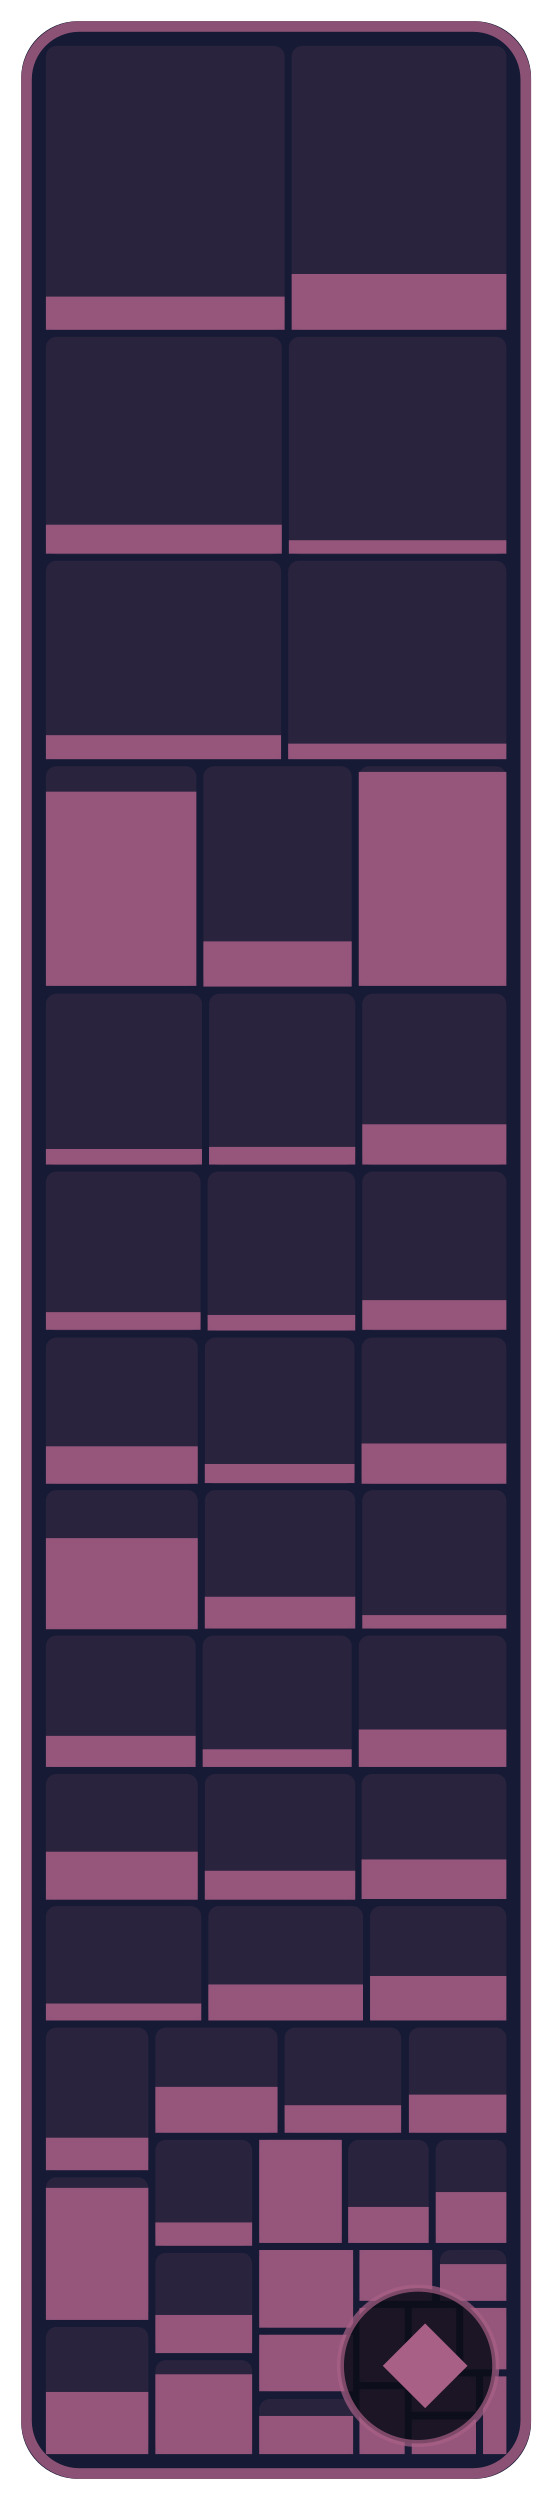
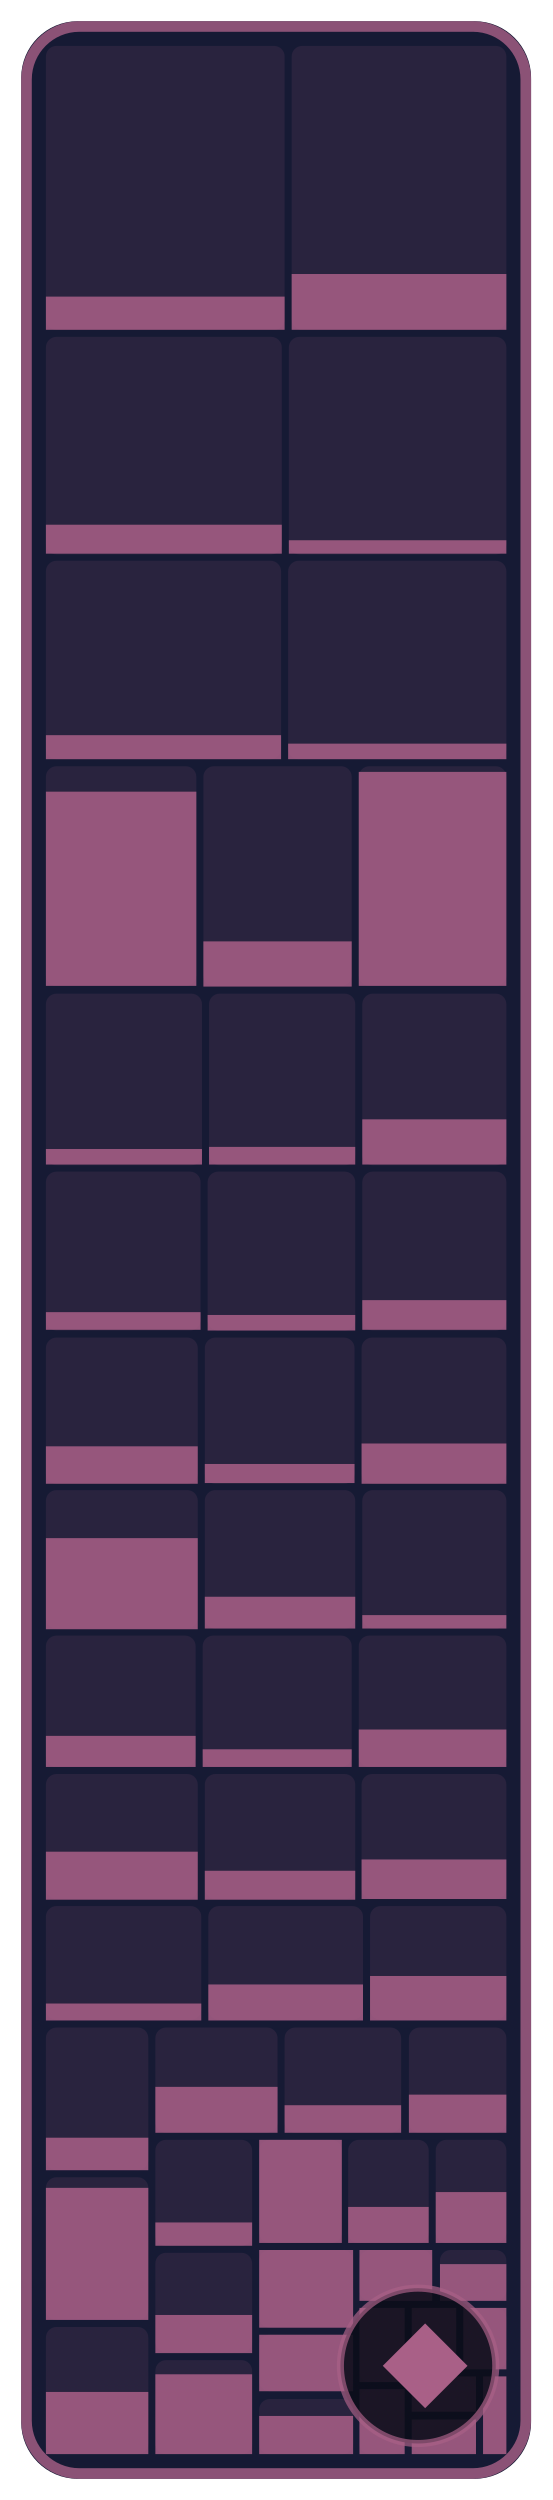
- <svg xmlns="http://www.w3.org/2000/svg" width="78.2" height="354" viewBox="0 0 78.2 354" role="img" aria-label="NPCs: 30.8 % of 291,360 bytes of code matched, 376 of 594 functions">
+ <svg xmlns="http://www.w3.org/2000/svg" width="78.2" height="354" viewBox="0 0 78.2 354" role="img" aria-label="NPCs: 30.9 % of 291,360 bytes of code matched, 377 of 594 functions">
  <style>text { font-family: -apple-system, BlinkMacSystemFont, 'Segoe UI', Helvetica, Arial, sans-serif; } .mono { font-family: ui-monospace, SFMono-Regular, 'SF Mono', Menlo, Consolas, monospace; } text { paint-order: stroke; stroke: #161a34; stroke-opacity: 0.55; stroke-width: 2.5px; stroke-linejoin: round; } .rise { transform-box: fill-box; transform-origin: 50% 100%; animation: rise 1.6s cubic-bezier(.2,.8,.2,1) .2s both; } @keyframes rise { from { transform: scaleY(0); } } @media (prefers-reduced-motion: reduce) { * { animation: none !important; } }</style>
  <rect x="3" y="3" width="72.2" height="348" rx="8" fill="#161a34" />
  <rect x="6.5" y="6.5" width="33.8" height="40.2" rx="1.5" fill="#a96087" fill-opacity="0.13" />
  <rect class="rise" x="6.5" y="42.0" width="33.8" height="4.7" fill="#a96087" fill-opacity="0.85" />
  <rect x="41.3" y="6.5" width="30.4" height="40.2" rx="1.5" fill="#a96087" fill-opacity="0.13" />
  <rect class="rise" x="41.3" y="38.8" width="30.4" height="7.9" fill="#a96087" fill-opacity="0.85" />
  <rect x="6.5" y="47.7" width="33.4" height="30.8" rx="1.5" fill="#a96087" fill-opacity="0.13" />
  <rect class="rise" x="6.5" y="74.3" width="33.4" height="4.1" fill="#a96087" fill-opacity="0.85" />
  <rect x="40.9" y="47.7" width="30.8" height="30.8" rx="1.5" fill="#a96087" fill-opacity="0.13" />
  <rect class="rise" x="40.9" y="76.5" width="30.8" height="1.9" fill="#a96087" fill-opacity="0.85" />
  <rect x="6.5" y="79.4" width="33.3" height="28.1" rx="1.5" fill="#a96087" fill-opacity="0.13" />
  <rect class="rise" x="6.5" y="104.1" width="33.3" height="3.4" fill="#a96087" fill-opacity="0.85" />
  <rect x="40.8" y="79.4" width="30.9" height="28.1" rx="1.5" fill="#a96087" fill-opacity="0.13" />
  <rect class="rise" x="40.8" y="105.3" width="30.9" height="2.2" fill="#a96087" fill-opacity="0.85" />
  <rect x="6.5" y="108.5" width="21.3" height="31.1" rx="1.5" fill="#a96087" fill-opacity="0.13" />
  <rect class="rise" x="6.5" y="112.1" width="21.3" height="27.5" fill="#a96087" fill-opacity="0.85" />
  <rect x="28.8" y="108.5" width="21.0" height="31.1" rx="1.5" fill="#a96087" fill-opacity="0.13" />
  <rect class="rise" x="28.8" y="133.3" width="21.0" height="6.4" fill="#a96087" fill-opacity="0.85" />
  <rect x="50.8" y="108.5" width="20.9" height="31.1" rx="1.5" fill="#a96087" fill-opacity="0.13" />
  <rect class="rise" x="50.8" y="109.3" width="20.9" height="30.3" fill="#a96087" fill-opacity="0.85" />
  <rect x="6.5" y="140.7" width="22.1" height="24.3" rx="1.5" fill="#a96087" fill-opacity="0.13" />
  <rect class="rise" x="6.5" y="162.7" width="22.1" height="2.2" fill="#a96087" fill-opacity="0.85" />
  <rect x="29.6" y="140.7" width="20.7" height="24.3" rx="1.5" fill="#a96087" fill-opacity="0.13" />
  <rect class="rise" x="29.6" y="162.4" width="20.7" height="2.5" fill="#a96087" fill-opacity="0.85" />
  <rect x="51.3" y="140.7" width="20.4" height="24.3" rx="1.5" fill="#a96087" fill-opacity="0.13" />
-   <rect class="rise" x="51.3" y="159.2" width="20.4" height="5.7" fill="#a96087" fill-opacity="0.85" />
+   <rect class="rise" x="51.3" y="158.5" width="20.4" height="6.4" fill="#a96087" fill-opacity="0.85" />
  <rect x="6.5" y="165.9" width="21.9" height="22.5" rx="1.5" fill="#a96087" fill-opacity="0.13" />
  <rect class="rise" x="6.5" y="185.8" width="21.9" height="2.5" fill="#a96087" fill-opacity="0.85" />
  <rect x="29.4" y="165.9" width="20.9" height="22.5" rx="1.5" fill="#a96087" fill-opacity="0.13" />
  <rect class="rise" x="29.4" y="186.2" width="20.9" height="2.2" fill="#a96087" fill-opacity="0.85" />
  <rect x="51.3" y="165.9" width="20.4" height="22.5" rx="1.5" fill="#a96087" fill-opacity="0.13" />
  <rect class="rise" x="51.3" y="184.1" width="20.4" height="4.2" fill="#a96087" fill-opacity="0.85" />
  <rect x="6.5" y="189.4" width="21.5" height="20.7" rx="1.5" fill="#a96087" fill-opacity="0.13" />
  <rect class="rise" x="6.5" y="204.8" width="21.5" height="5.3" fill="#a96087" fill-opacity="0.85" />
  <rect x="29.0" y="189.4" width="21.2" height="20.7" rx="1.5" fill="#a96087" fill-opacity="0.13" />
  <rect class="rise" x="29.0" y="207.3" width="21.2" height="2.7" fill="#a96087" fill-opacity="0.85" />
  <rect x="51.2" y="189.4" width="20.5" height="20.7" rx="1.5" fill="#a96087" fill-opacity="0.13" />
  <rect class="rise" x="51.2" y="204.4" width="20.5" height="5.7" fill="#a96087" fill-opacity="0.85" />
  <rect x="6.5" y="211.0" width="21.5" height="19.6" rx="1.5" fill="#a96087" fill-opacity="0.13" />
  <rect class="rise" x="6.5" y="217.8" width="21.5" height="12.9" fill="#a96087" fill-opacity="0.85" />
  <rect x="29.0" y="211.0" width="21.3" height="19.6" rx="1.5" fill="#a96087" fill-opacity="0.13" />
  <rect class="rise" x="29.0" y="226.1" width="21.3" height="4.5" fill="#a96087" fill-opacity="0.85" />
  <rect x="51.3" y="211.0" width="20.4" height="19.6" rx="1.5" fill="#a96087" fill-opacity="0.13" />
  <rect class="rise" x="51.3" y="228.7" width="20.4" height="1.9" fill="#a96087" fill-opacity="0.85" />
  <rect x="6.5" y="231.6" width="21.2" height="18.6" rx="1.5" fill="#a96087" fill-opacity="0.13" />
  <rect class="rise" x="6.5" y="245.8" width="21.2" height="4.4" fill="#a96087" fill-opacity="0.85" />
  <rect x="28.7" y="231.6" width="21.1" height="18.6" rx="1.5" fill="#a96087" fill-opacity="0.13" />
  <rect class="rise" x="28.7" y="247.7" width="21.1" height="2.5" fill="#a96087" fill-opacity="0.85" />
  <rect x="50.8" y="231.6" width="20.9" height="18.6" rx="1.5" fill="#a96087" fill-opacity="0.13" />
  <rect class="rise" x="50.8" y="244.9" width="20.9" height="5.3" fill="#a96087" fill-opacity="0.85" />
  <rect x="6.5" y="251.2" width="21.5" height="17.7" rx="1.5" fill="#a96087" fill-opacity="0.13" />
  <rect class="rise" x="6.5" y="262.2" width="21.5" height="6.8" fill="#a96087" fill-opacity="0.85" />
  <rect x="29.0" y="251.2" width="21.3" height="17.7" rx="1.5" fill="#a96087" fill-opacity="0.13" />
  <rect class="rise" x="29.0" y="264.9" width="21.3" height="4.1" fill="#a96087" fill-opacity="0.85" />
  <rect x="51.2" y="251.2" width="20.5" height="17.7" rx="1.5" fill="#a96087" fill-opacity="0.13" />
  <rect class="rise" x="51.2" y="263.3" width="20.5" height="5.6" fill="#a96087" fill-opacity="0.85" />
  <rect x="6.5" y="269.9" width="22.0" height="16.1" rx="1.5" fill="#a96087" fill-opacity="0.13" />
  <rect class="rise" x="6.5" y="283.7" width="22.0" height="2.4" fill="#a96087" fill-opacity="0.85" />
  <rect x="29.5" y="269.9" width="21.9" height="16.1" rx="1.5" fill="#a96087" fill-opacity="0.13" />
  <rect class="rise" x="29.5" y="281.0" width="21.9" height="5.1" fill="#a96087" fill-opacity="0.85" />
  <rect x="52.4" y="269.9" width="19.3" height="16.1" rx="1.5" fill="#a96087" fill-opacity="0.13" />
  <rect class="rise" x="52.4" y="279.8" width="19.3" height="6.3" fill="#a96087" fill-opacity="0.85" />
  <rect x="6.5" y="287.1" width="14.5" height="20.2" rx="1.5" fill="#a96087" fill-opacity="0.13" />
  <rect class="rise" x="6.5" y="302.7" width="14.5" height="4.6" fill="#a96087" fill-opacity="0.85" />
  <rect x="6.5" y="308.3" width="14.5" height="20.2" rx="1.5" fill="#a96087" fill-opacity="0.13" />
  <rect class="rise" x="6.5" y="309.8" width="14.5" height="18.7" fill="#a96087" fill-opacity="0.85" />
  <rect x="6.5" y="329.5" width="14.5" height="18.0" rx="1.5" fill="#a96087" fill-opacity="0.13" />
  <rect class="rise" x="6.5" y="338.7" width="14.5" height="8.8" fill="#a96087" fill-opacity="0.85" />
  <rect x="22.0" y="287.1" width="17.3" height="14.9" rx="1.5" fill="#a96087" fill-opacity="0.13" />
  <rect class="rise" x="22.0" y="295.5" width="17.3" height="6.5" fill="#a96087" fill-opacity="0.85" />
  <rect x="40.3" y="287.1" width="16.5" height="14.9" rx="1.5" fill="#a96087" fill-opacity="0.13" />
  <rect class="rise" x="40.3" y="298.1" width="16.5" height="3.9" fill="#a96087" fill-opacity="0.85" />
  <rect x="57.9" y="287.1" width="13.8" height="14.9" rx="1.5" fill="#a96087" fill-opacity="0.13" />
  <rect class="rise" x="57.9" y="296.6" width="13.8" height="5.4" fill="#a96087" fill-opacity="0.85" />
  <rect x="22.0" y="303.0" width="13.7" height="15.0" rx="1.5" fill="#a96087" fill-opacity="0.13" />
  <rect class="rise" x="22.0" y="314.7" width="13.7" height="3.3" fill="#a96087" fill-opacity="0.85" />
  <rect x="22.0" y="319.0" width="13.7" height="14.1" rx="1.5" fill="#a96087" fill-opacity="0.13" />
  <rect class="rise" x="22.0" y="327.8" width="13.7" height="5.4" fill="#a96087" fill-opacity="0.85" />
  <rect x="22.0" y="334.2" width="13.7" height="13.3" rx="1.5" fill="#a96087" fill-opacity="0.13" />
  <rect class="rise" x="22.0" y="336.2" width="13.7" height="11.3" fill="#a96087" fill-opacity="0.85" />
  <rect x="36.7" y="303.0" width="11.7" height="14.6" rx="1.5" fill="#a96087" fill-opacity="0.13" />
  <rect class="rise" x="36.7" y="303.0" width="11.7" height="14.6" fill="#a96087" fill-opacity="0.85" />
  <rect x="49.3" y="303.0" width="11.4" height="14.6" rx="1.5" fill="#a96087" fill-opacity="0.13" />
  <rect class="rise" x="49.3" y="312.5" width="11.4" height="5.1" fill="#a96087" fill-opacity="0.85" />
  <rect x="61.7" y="303.0" width="10.0" height="14.6" rx="1.5" fill="#a96087" fill-opacity="0.13" />
  <rect class="rise" x="61.7" y="310.4" width="10.0" height="7.2" fill="#a96087" fill-opacity="0.85" />
  <rect x="36.7" y="318.6" width="13.3" height="11.0" rx="1.5" fill="#a96087" fill-opacity="0.13" />
  <rect class="rise" x="36.7" y="318.6" width="13.3" height="11.0" fill="#a96087" fill-opacity="0.85" />
  <rect x="36.7" y="330.6" width="13.3" height="8.0" rx="1.5" fill="#a96087" fill-opacity="0.13" />
  <rect class="rise" x="36.7" y="330.6" width="13.3" height="8.0" fill="#a96087" fill-opacity="0.85" />
  <rect x="36.7" y="339.7" width="13.3" height="7.8" rx="1.5" fill="#a96087" fill-opacity="0.13" />
  <rect class="rise" x="36.7" y="342.1" width="13.3" height="5.4" fill="#a96087" fill-opacity="0.85" />
  <rect x="50.9" y="318.6" width="10.3" height="7.2" rx="1.5" fill="#a96087" fill-opacity="0.13" />
  <rect class="rise" x="50.9" y="318.6" width="10.3" height="7.2" fill="#a96087" fill-opacity="0.85" />
  <rect x="62.3" y="318.6" width="9.4" height="7.2" rx="1.5" fill="#a96087" fill-opacity="0.13" />
  <rect class="rise" x="62.3" y="320.6" width="9.4" height="5.2" fill="#a96087" fill-opacity="0.85" />
  <rect x="50.9" y="326.8" width="6.4" height="10.5" rx="1.5" fill="#a96087" fill-opacity="0.13" />
  <rect class="rise" x="50.9" y="326.8" width="6.4" height="10.5" fill="#a96087" fill-opacity="0.85" />
  <rect x="50.9" y="338.3" width="6.4" height="9.2" rx="1.5" fill="#a96087" fill-opacity="0.13" />
  <rect class="rise" x="50.9" y="338.3" width="6.4" height="9.2" fill="#a96087" fill-opacity="0.85" />
  <rect x="58.3" y="326.8" width="6.3" height="8.7" rx="1.5" fill="#a96087" fill-opacity="0.13" />
  <rect class="rise" x="58.3" y="326.8" width="6.3" height="8.7" fill="#a96087" fill-opacity="0.85" />
  <rect x="65.6" y="326.8" width="6.1" height="8.7" rx="1.5" fill="#a96087" fill-opacity="0.13" />
  <rect class="rise" x="65.6" y="326.8" width="6.1" height="8.7" fill="#a96087" fill-opacity="0.85" />
  <rect x="58.3" y="336.5" width="9.1" height="5.0" rx="1.5" fill="#a96087" fill-opacity="0.13" />
  <rect class="rise" x="58.3" y="336.5" width="9.1" height="5.0" fill="#a96087" fill-opacity="0.85" />
  <rect x="58.3" y="342.6" width="9.1" height="4.9" rx="1.5" fill="#a96087" fill-opacity="0.13" />
  <rect class="rise" x="58.3" y="342.6" width="9.1" height="4.9" fill="#a96087" fill-opacity="0.85" />
  <rect x="68.4" y="336.5" width="3.3" height="11.0" rx="0" fill="#a96087" fill-opacity="0.13" />
  <rect class="rise" x="68.4" y="336.5" width="3.3" height="11.0" fill="#a96087" fill-opacity="0.85" />
  <rect x="3.75" y="3.75" width="70.7" height="346.5" rx="7.5" fill="none" stroke="#a96087" stroke-opacity="0.8" stroke-width="1.5" />
  <rect x="48.2" y="324" width="22.0" height="22" rx="11" fill="#0b0d1a" fill-opacity="0.88" stroke="#a96087" stroke-opacity="0.7" />
  <path d="M60.2 329L66.2 335L60.2 341L54.2 335Z" fill="#a96087" />
</svg>
